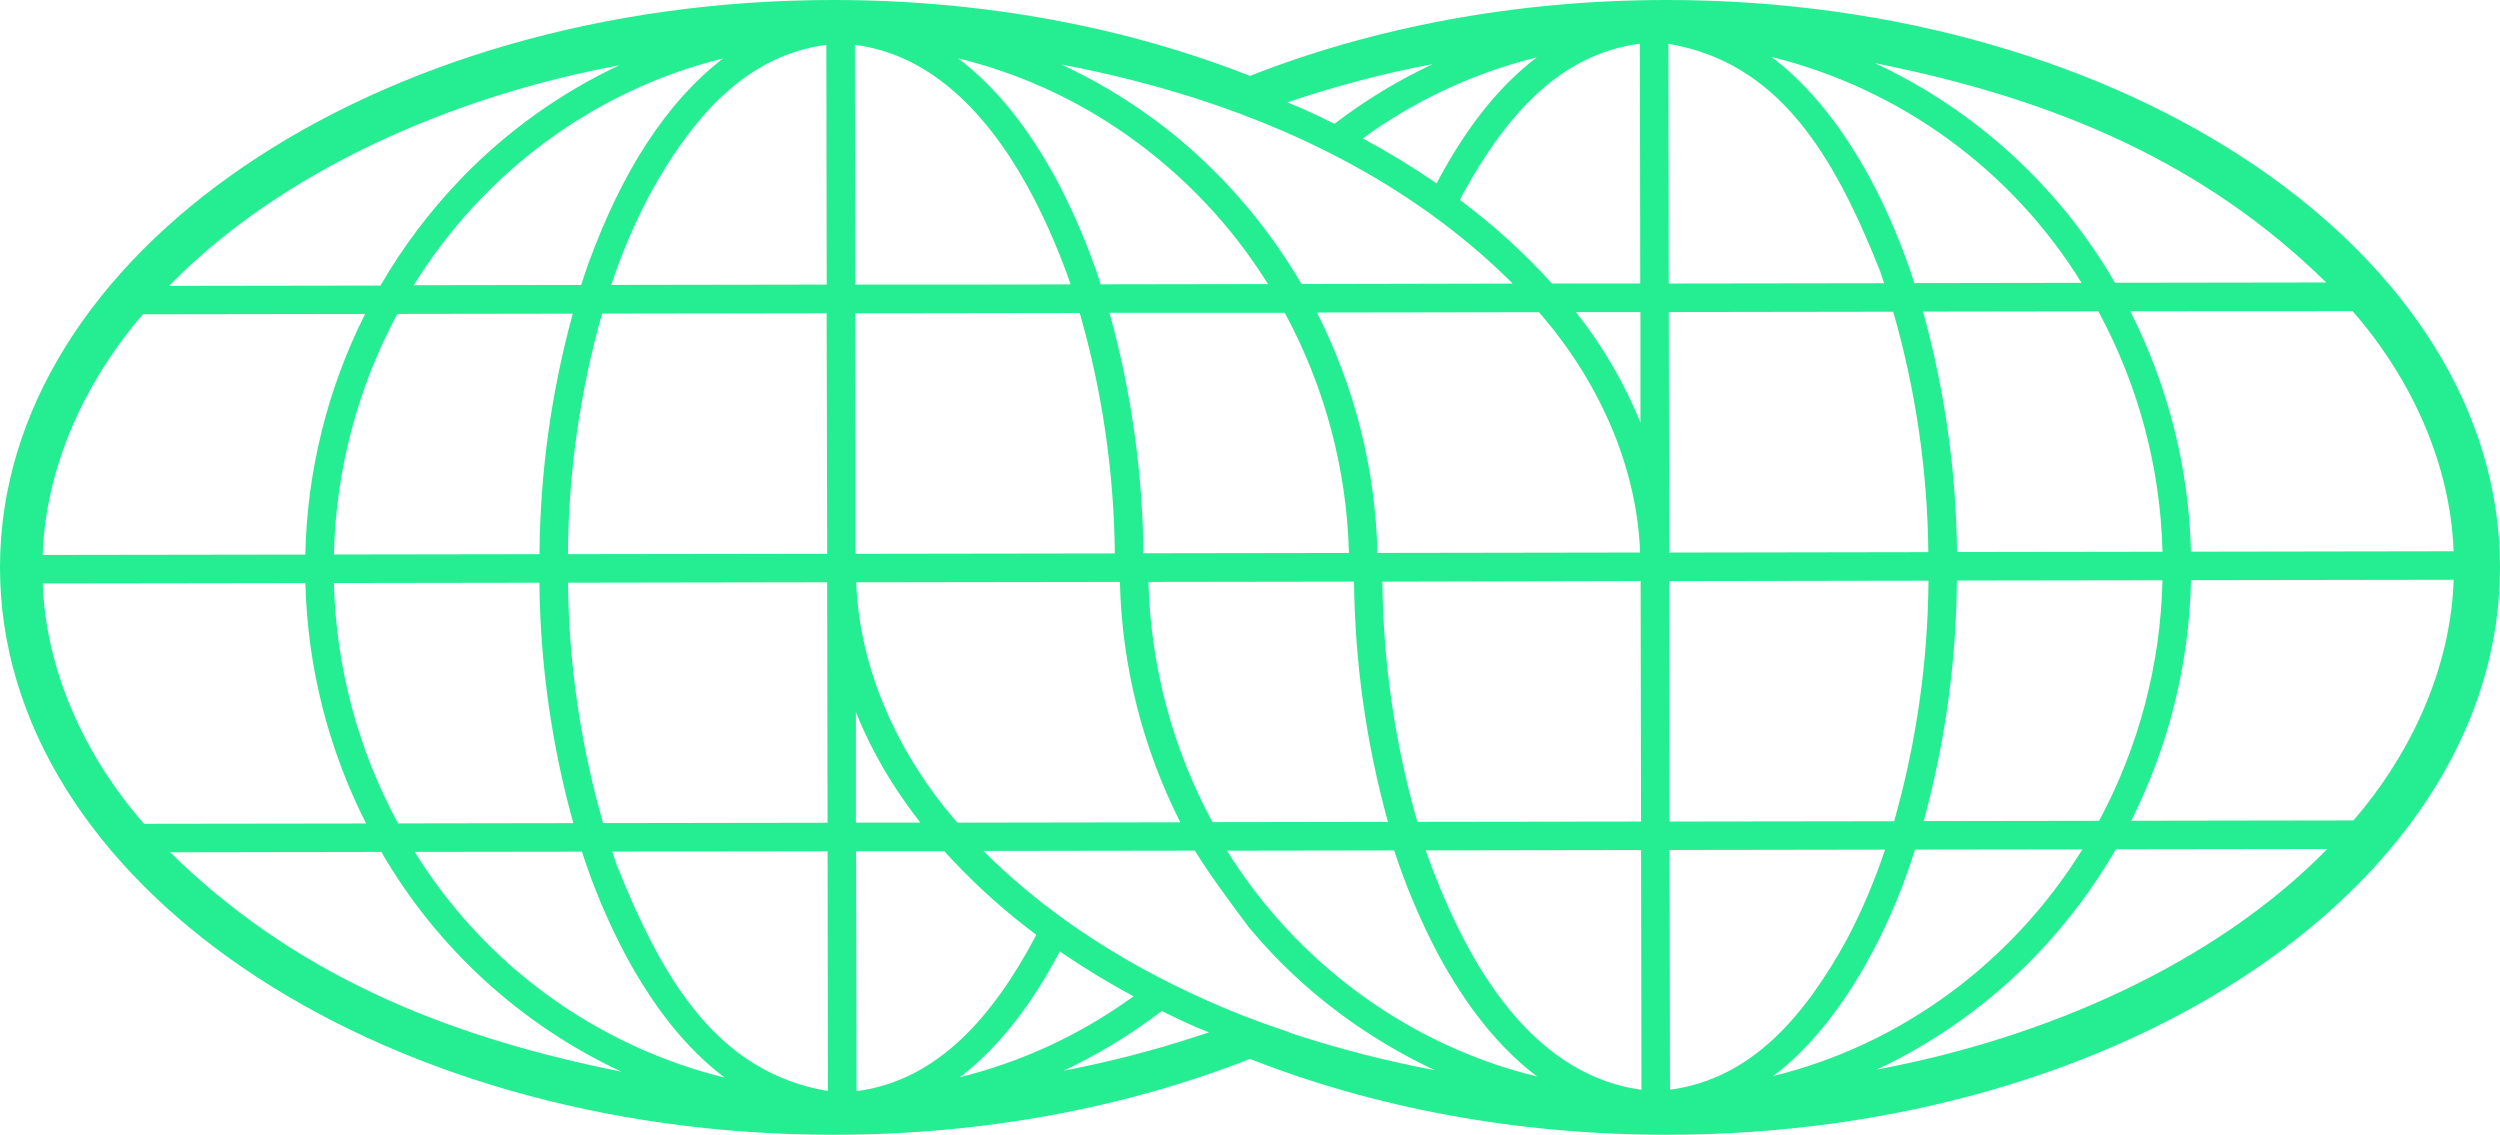
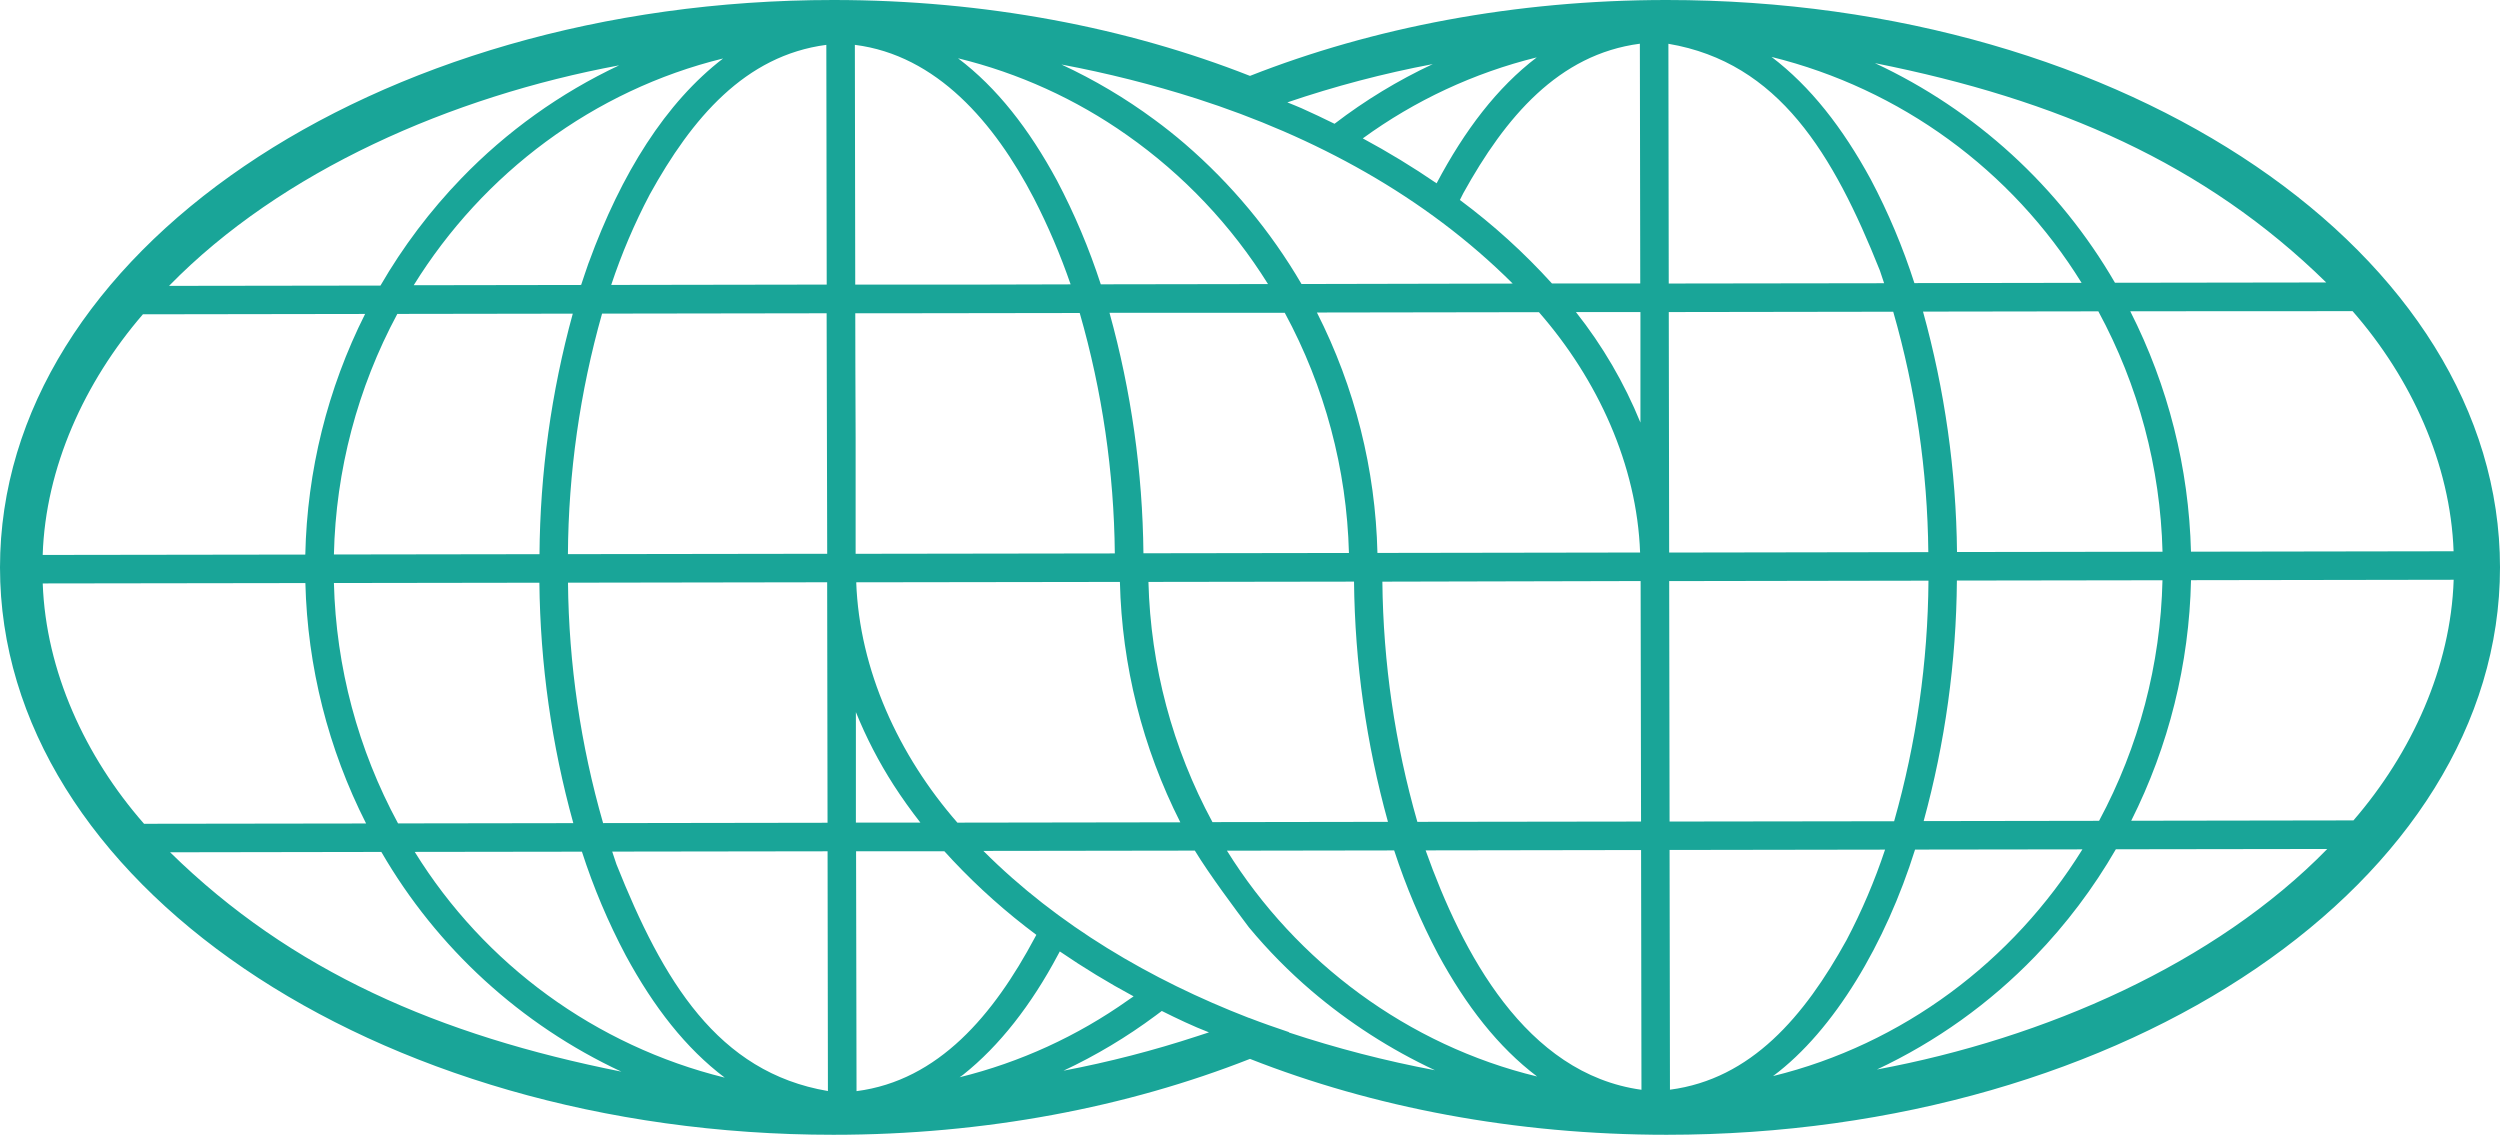
<svg xmlns="http://www.w3.org/2000/svg" id="Layer_1" data-name="Layer 1" viewBox="0 0 658.85 299.06">
-   <path fill=" #25ED91" d="M439.23,0c-40,0-77.5,7.29-109.81,20-32.3-12.72-69.8-20-109.8-20C98.33,0,0,67,0,149.53S98.33,299.06,219.62,299.06c40,0,77.5-7.29,109.8-20,32.31,12.72,69.81,20,109.81,20,121.29,0,219.62-66.95,219.62-149.53S560.52,0,439.23,0ZM218.09,216.83l-59.15.09a237.79,237.79,0,0,1-9.25-63.36l68.3-.11Zm-75.94-63.26a246.84,246.84,0,0,0,8.94,63.36L104.9,217A140.42,140.42,0,0,1,88,153.65ZM88,146.13a140.57,140.57,0,0,1,16.71-63.4l46.24-.07a246.43,246.43,0,0,0-8.77,63.39Zm130-.19-68.33.1a238.35,238.35,0,0,1,9-63.39l59.18-.09ZM217.87,75l-56.79.09a158.34,158.34,0,0,1,10.16-23.85c11.1-20.1,25.14-36.62,46.53-39.42Zm-62.72-5.8c-.69,1.92-1.32,3.92-2,5.9l-44.12.07c18.31-29.55,47.43-51.4,81.53-59.76C175.48,27,163.74,45.64,155.15,69.24Zm8.06-52A141.52,141.52,0,0,0,121.59,47a146.06,146.06,0,0,0-21.32,28.26l-55.72.08C74.19,45,119,25.43,163.21,17.21ZM37.66,82.83l58.56-.09a148.24,148.24,0,0,0-15.76,63.41l-69.21.1C12,123.21,22.28,100.65,37.66,82.83Zm-26.4,70.93,69.22-.1a148.1,148.1,0,0,0,16,63.36l-58.52.08C22.42,199.37,12.08,176.81,11.26,153.76Zm33.57,70.85,55.67-.09a142.88,142.88,0,0,0,63.26,57.9C115.71,272.84,76.82,256,44.83,224.61Zm64.47-.1,44.06-.06a169.26,169.26,0,0,0,11.56,27.36C172.28,265.4,180.77,276.29,191,284A133.84,133.84,0,0,1,109.3,224.51Zm53.16,3.27c-.39-1.09-.74-2.24-1.12-3.35l56.76-.08.09,63.18C189.1,282.6,174.72,258.5,162.46,227.78Zm270-11.27-58.93.08a238.24,238.24,0,0,1-9.22-63.3l67.91-.16h.15C432.41,169.66,432.46,200.14,432.48,216.51ZM225.4,82.55l17.46,0,41.69-.06a237.73,237.73,0,0,1,9.25,63.36l-68.31.1c0-7.63,0-19.14,0-30.74C225.43,102.92,225.41,90.56,225.4,82.55Zm130.1,63.18-54.16.08a246.22,246.22,0,0,0-8.94-63.37l26.69,0,19.5,0A140.71,140.71,0,0,1,355.5,145.73Zm-8.44-63.37,58.51-.09c15.5,17.74,25.84,40.3,26.66,63.34l-69.22.11A147.58,147.58,0,0,0,347.06,82.36Zm-51.92,71a147.91,147.91,0,0,0,15.92,63.35l-58.75.09c-15.5-17.74-25.84-40.29-26.66-63.34Zm7.52,0,54.18-.08a246.82,246.82,0,0,0,8.94,63.31l-46.25.07A140.6,140.6,0,0,1,302.66,153.38Zm129.66-42a119.77,119.77,0,0,0-17-29.12l17,0Zm-.05-36.66-23.27,0a167.83,167.83,0,0,0-24.26-22c.3-.58.59-1.19.89-1.77,11.11-20.1,25.15-36.62,46.54-39.41ZM378.6,48.31a214.87,214.87,0,0,0-19.45-11.84A131.34,131.34,0,0,1,405,15.12C394.57,23.06,386,34.32,378.6,48.31Zm-1-31.42a140.15,140.15,0,0,0-25.9,15.73c-2.87-1.41-5.77-2.8-8.74-4.12-1.2-.54-2.47-1-3.69-1.52A281.38,281.38,0,0,1,377.6,16.89ZM315.39,26c31.05,10,60.1,25.63,83.27,48.73L343,74.85a145.81,145.81,0,0,0-30.74-36.94q-3.87-3.33-8-6.36A141.12,141.12,0,0,0,279.73,17,298.53,298.53,0,0,1,315.39,26ZM297,35.6a135.67,135.67,0,0,1,37.17,39.26l-44.07.07a174,174,0,0,0-11.54-27.34v0C271.21,34,262.72,23.09,252.48,15.36A131.25,131.25,0,0,1,297,35.6ZM272.46,52.24a173,173,0,0,1,9.69,22.7L259,75,248.8,75l-23.41,0-.1-63.18C246.81,14.54,262.07,32.25,272.46,52.24Zm-46.9,135.43a116.48,116.48,0,0,0,9.95,19.22c2.17,3.37,4.53,6.67,7.05,9.9l-17,0Zm.05,36.67,23.27,0c.73.82,1.49,1.63,2.24,2.43a168.69,168.69,0,0,0,22,19.6l-.39.72c-10.83,20.32-25.38,37.69-47,40.47Zm28.21,58.9c9.57-7.6,18-18.44,25-31.61.16-.3.33-.59.48-.89a214,214,0,0,0,19.45,11.84l-1.45,1a131.12,131.12,0,0,1-44.4,20.32Zm26.46-1.07a140.68,140.68,0,0,0,24.28-14.53c.54-.4,1.09-.8,1.62-1.21,4,2,8.19,4,12.43,5.64-1,.35-2.05.69-3.07,1A282.3,282.3,0,0,1,280.28,282.17Zm59.36-10.08.12-.06c-3.58-1.21-7.14-2.44-10.59-3.78l-.06,0c-25.82-10-50.33-24.36-69.95-44l55.73-.08c3.77,6.22,10.65,15.42,14.25,20.22a137.88,137.88,0,0,0,16.49,16.73h0a144.55,144.55,0,0,0,32.54,20.93A298.2,298.2,0,0,1,339.64,272.09Zm-16.29-47.9,44.07-.07A174.22,174.22,0,0,0,379,251.48c7.37,13.59,15.85,24.48,26.09,32.22C371.12,275.49,341.68,253.64,323.35,224.19Zm52.36-.08,56.78-.09.1,63.18C402.05,283,385.33,251.06,375.71,224.11Zm270.91-78.83-69.21.11a148.25,148.25,0,0,0-16-63.36L620,82C635.47,99.68,645.8,122.24,646.62,145.28Zm-76.72,7.64a140.54,140.54,0,0,1-16.71,63.4l-46.23.07A246.88,246.88,0,0,0,515.72,153Zm-63.11-70.8L553,82.05a140.42,140.42,0,0,1,16.91,63.35l-54.16.08A246.84,246.84,0,0,0,506.79,82.12Zm106.26-7.68-55.67.08a142.89,142.89,0,0,0-63.26-57.88C542.17,26.21,581.06,43.07,613.05,74.44Zm-64.47.1-44.06.07A168.49,168.49,0,0,0,493,47.24C485.6,33.66,477.11,22.77,466.87,15A133.84,133.84,0,0,1,548.58,74.54Zm-108.89-63c29.09,4.93,43.47,29,55.73,59.75.39,1.09.74,2.24,1.12,3.35l-56.76.08Zm.1,70.7,59.15-.09a237.86,237.86,0,0,1,9.25,63.36l-68.3.11Zm.11,70.9,68.33-.11a238.43,238.43,0,0,1-9.05,63.4l-59.18.08ZM440,224l56.79-.09a158.34,158.34,0,0,1-10.16,23.85c-11.1,20.11-25.14,36.62-46.53,39.42Zm64.68-.1,44.12-.06c-18.31,29.54-47.43,51.39-81.53,59.75C483.49,271.5,497,248.43,504.69,223.91Zm-10,57.94a141.64,141.64,0,0,0,41.61-29.76,145.26,145.26,0,0,0,21.32-28.26l55.72-.08C583.69,254.06,538.84,273.63,494.68,281.85Zm125.54-65.63-58.56.09a148.23,148.23,0,0,0,15.76-63.4l69.22-.11C645.89,175.84,635.61,198.4,620.22,216.22Z" />
+   <path fill="#19A598" d="M439.23,0c-40,0-77.5,7.29-109.81,20-32.3-12.72-69.8-20-109.8-20C98.33,0,0,67,0,149.53S98.33,299.06,219.62,299.06c40,0,77.5-7.29,109.8-20,32.31,12.72,69.81,20,109.81,20,121.29,0,219.62-66.95,219.62-149.53S560.52,0,439.23,0ZM218.09,216.83l-59.15.09a237.79,237.79,0,0,1-9.25-63.36l68.3-.11Zm-75.94-63.26a246.84,246.84,0,0,0,8.94,63.36L104.9,217A140.42,140.42,0,0,1,88,153.65ZM88,146.13a140.57,140.57,0,0,1,16.71-63.4l46.24-.07a246.43,246.43,0,0,0-8.77,63.39Zm130-.19-68.33.1a238.35,238.35,0,0,1,9-63.39l59.18-.09ZM217.87,75l-56.79.09a158.34,158.34,0,0,1,10.16-23.85c11.1-20.1,25.14-36.62,46.53-39.42Zm-62.72-5.8c-.69,1.92-1.32,3.92-2,5.9l-44.12.07c18.31-29.55,47.43-51.4,81.53-59.76C175.48,27,163.74,45.64,155.15,69.24Zm8.06-52A141.52,141.52,0,0,0,121.59,47a146.06,146.06,0,0,0-21.32,28.26l-55.72.08C74.19,45,119,25.43,163.21,17.21ZM37.66,82.83l58.56-.09a148.24,148.24,0,0,0-15.76,63.41l-69.21.1C12,123.21,22.28,100.65,37.66,82.83Zm-26.4,70.93,69.22-.1a148.1,148.1,0,0,0,16,63.36l-58.52.08C22.42,199.37,12.08,176.81,11.26,153.76Zm33.57,70.85,55.67-.09a142.88,142.88,0,0,0,63.26,57.9C115.71,272.84,76.82,256,44.83,224.61Zm64.47-.1,44.06-.06a169.26,169.26,0,0,0,11.56,27.36C172.28,265.4,180.77,276.29,191,284A133.84,133.84,0,0,1,109.3,224.51Zm53.16,3.27c-.39-1.09-.74-2.24-1.12-3.35l56.76-.08.09,63.18C189.1,282.6,174.72,258.5,162.46,227.78Zm270-11.27-58.93.08a238.24,238.24,0,0,1-9.22-63.3l67.91-.16h.15C432.41,169.66,432.46,200.14,432.48,216.51ZM225.4,82.55l17.46,0,41.69-.06a237.73,237.73,0,0,1,9.25,63.36l-68.31.1c0-7.63,0-19.14,0-30.74C225.43,102.92,225.41,90.56,225.4,82.55Zm130.1,63.18-54.16.08a246.22,246.22,0,0,0-8.94-63.37l26.69,0,19.5,0A140.71,140.71,0,0,1,355.5,145.73Zm-8.44-63.37,58.51-.09c15.5,17.74,25.84,40.3,26.66,63.34l-69.22.11A147.58,147.58,0,0,0,347.06,82.36Zm-51.92,71a147.91,147.91,0,0,0,15.92,63.35l-58.75.09c-15.5-17.74-25.84-40.29-26.66-63.34Zm7.52,0,54.18-.08a246.82,246.82,0,0,0,8.94,63.31l-46.25.07A140.6,140.6,0,0,1,302.66,153.38Zm129.66-42a119.77,119.77,0,0,0-17-29.12l17,0Zm-.05-36.66-23.27,0a167.83,167.83,0,0,0-24.26-22c.3-.58.59-1.19.89-1.77,11.11-20.1,25.15-36.62,46.54-39.41ZM378.6,48.31a214.87,214.87,0,0,0-19.45-11.84A131.34,131.34,0,0,1,405,15.12C394.57,23.06,386,34.32,378.6,48.31Zm-1-31.42a140.15,140.15,0,0,0-25.9,15.73c-2.87-1.41-5.77-2.8-8.74-4.12-1.2-.54-2.47-1-3.69-1.52A281.38,281.38,0,0,1,377.6,16.89ZM315.39,26c31.05,10,60.1,25.63,83.27,48.73L343,74.85a145.81,145.81,0,0,0-30.74-36.94q-3.87-3.33-8-6.36A141.12,141.12,0,0,0,279.73,17,298.53,298.53,0,0,1,315.39,26ZM297,35.6a135.67,135.67,0,0,1,37.17,39.26l-44.07.07a174,174,0,0,0-11.54-27.34v0C271.21,34,262.72,23.09,252.48,15.36A131.25,131.25,0,0,1,297,35.6ZM272.46,52.24a173,173,0,0,1,9.69,22.7L259,75,248.8,75l-23.41,0-.1-63.18C246.81,14.54,262.07,32.25,272.46,52.24Zm-46.9,135.43a116.48,116.48,0,0,0,9.95,19.22c2.17,3.37,4.53,6.67,7.05,9.9l-17,0Zm.05,36.67,23.27,0c.73.82,1.49,1.63,2.24,2.43a168.69,168.69,0,0,0,22,19.6l-.39.72c-10.83,20.32-25.38,37.69-47,40.47Zm28.21,58.9c9.57-7.6,18-18.44,25-31.61.16-.3.33-.59.48-.89a214,214,0,0,0,19.45,11.84l-1.45,1a131.12,131.12,0,0,1-44.4,20.32Zm26.46-1.07a140.68,140.68,0,0,0,24.28-14.53c.54-.4,1.09-.8,1.62-1.21,4,2,8.19,4,12.43,5.64-1,.35-2.05.69-3.07,1A282.3,282.3,0,0,1,280.28,282.17Zm59.36-10.08.12-.06c-3.58-1.21-7.14-2.44-10.59-3.78l-.06,0c-25.82-10-50.33-24.36-69.95-44l55.73-.08c3.77,6.22,10.65,15.42,14.25,20.22a137.88,137.88,0,0,0,16.49,16.73h0a144.55,144.55,0,0,0,32.54,20.93A298.2,298.2,0,0,1,339.64,272.09Zm-16.29-47.9,44.07-.07A174.22,174.22,0,0,0,379,251.48c7.37,13.59,15.85,24.48,26.09,32.22C371.12,275.49,341.68,253.64,323.35,224.19Zm52.36-.08,56.78-.09.1,63.18C402.05,283,385.33,251.06,375.71,224.11Zm270.91-78.83-69.21.11a148.25,148.25,0,0,0-16-63.36L620,82C635.47,99.68,645.8,122.24,646.62,145.28Zm-76.72,7.64a140.54,140.54,0,0,1-16.71,63.4l-46.23.07A246.88,246.88,0,0,0,515.72,153Zm-63.11-70.8L553,82.05a140.42,140.42,0,0,1,16.91,63.35l-54.16.08A246.84,246.84,0,0,0,506.79,82.12Zm106.26-7.68-55.67.08a142.89,142.89,0,0,0-63.26-57.88C542.17,26.21,581.06,43.07,613.05,74.44Zm-64.47.1-44.06.07A168.49,168.49,0,0,0,493,47.24C485.6,33.66,477.11,22.77,466.87,15A133.84,133.84,0,0,1,548.58,74.54Zm-108.89-63c29.09,4.93,43.47,29,55.73,59.75.39,1.09.74,2.24,1.12,3.35l-56.76.08Zm.1,70.7,59.15-.09a237.86,237.86,0,0,1,9.25,63.36l-68.3.11Zm.11,70.9,68.33-.11a238.43,238.43,0,0,1-9.05,63.4l-59.18.08ZM440,224l56.79-.09a158.34,158.34,0,0,1-10.16,23.85c-11.1,20.11-25.14,36.62-46.53,39.42Zm64.68-.1,44.12-.06c-18.31,29.54-47.43,51.39-81.53,59.75C483.49,271.5,497,248.43,504.69,223.91Zm-10,57.94a141.64,141.64,0,0,0,41.61-29.76,145.26,145.26,0,0,0,21.32-28.26l55.72-.08C583.69,254.06,538.84,273.63,494.68,281.85Zm125.54-65.63-58.56.09a148.23,148.23,0,0,0,15.76-63.4l69.22-.11C645.89,175.84,635.61,198.4,620.22,216.22Z" />
</svg>
